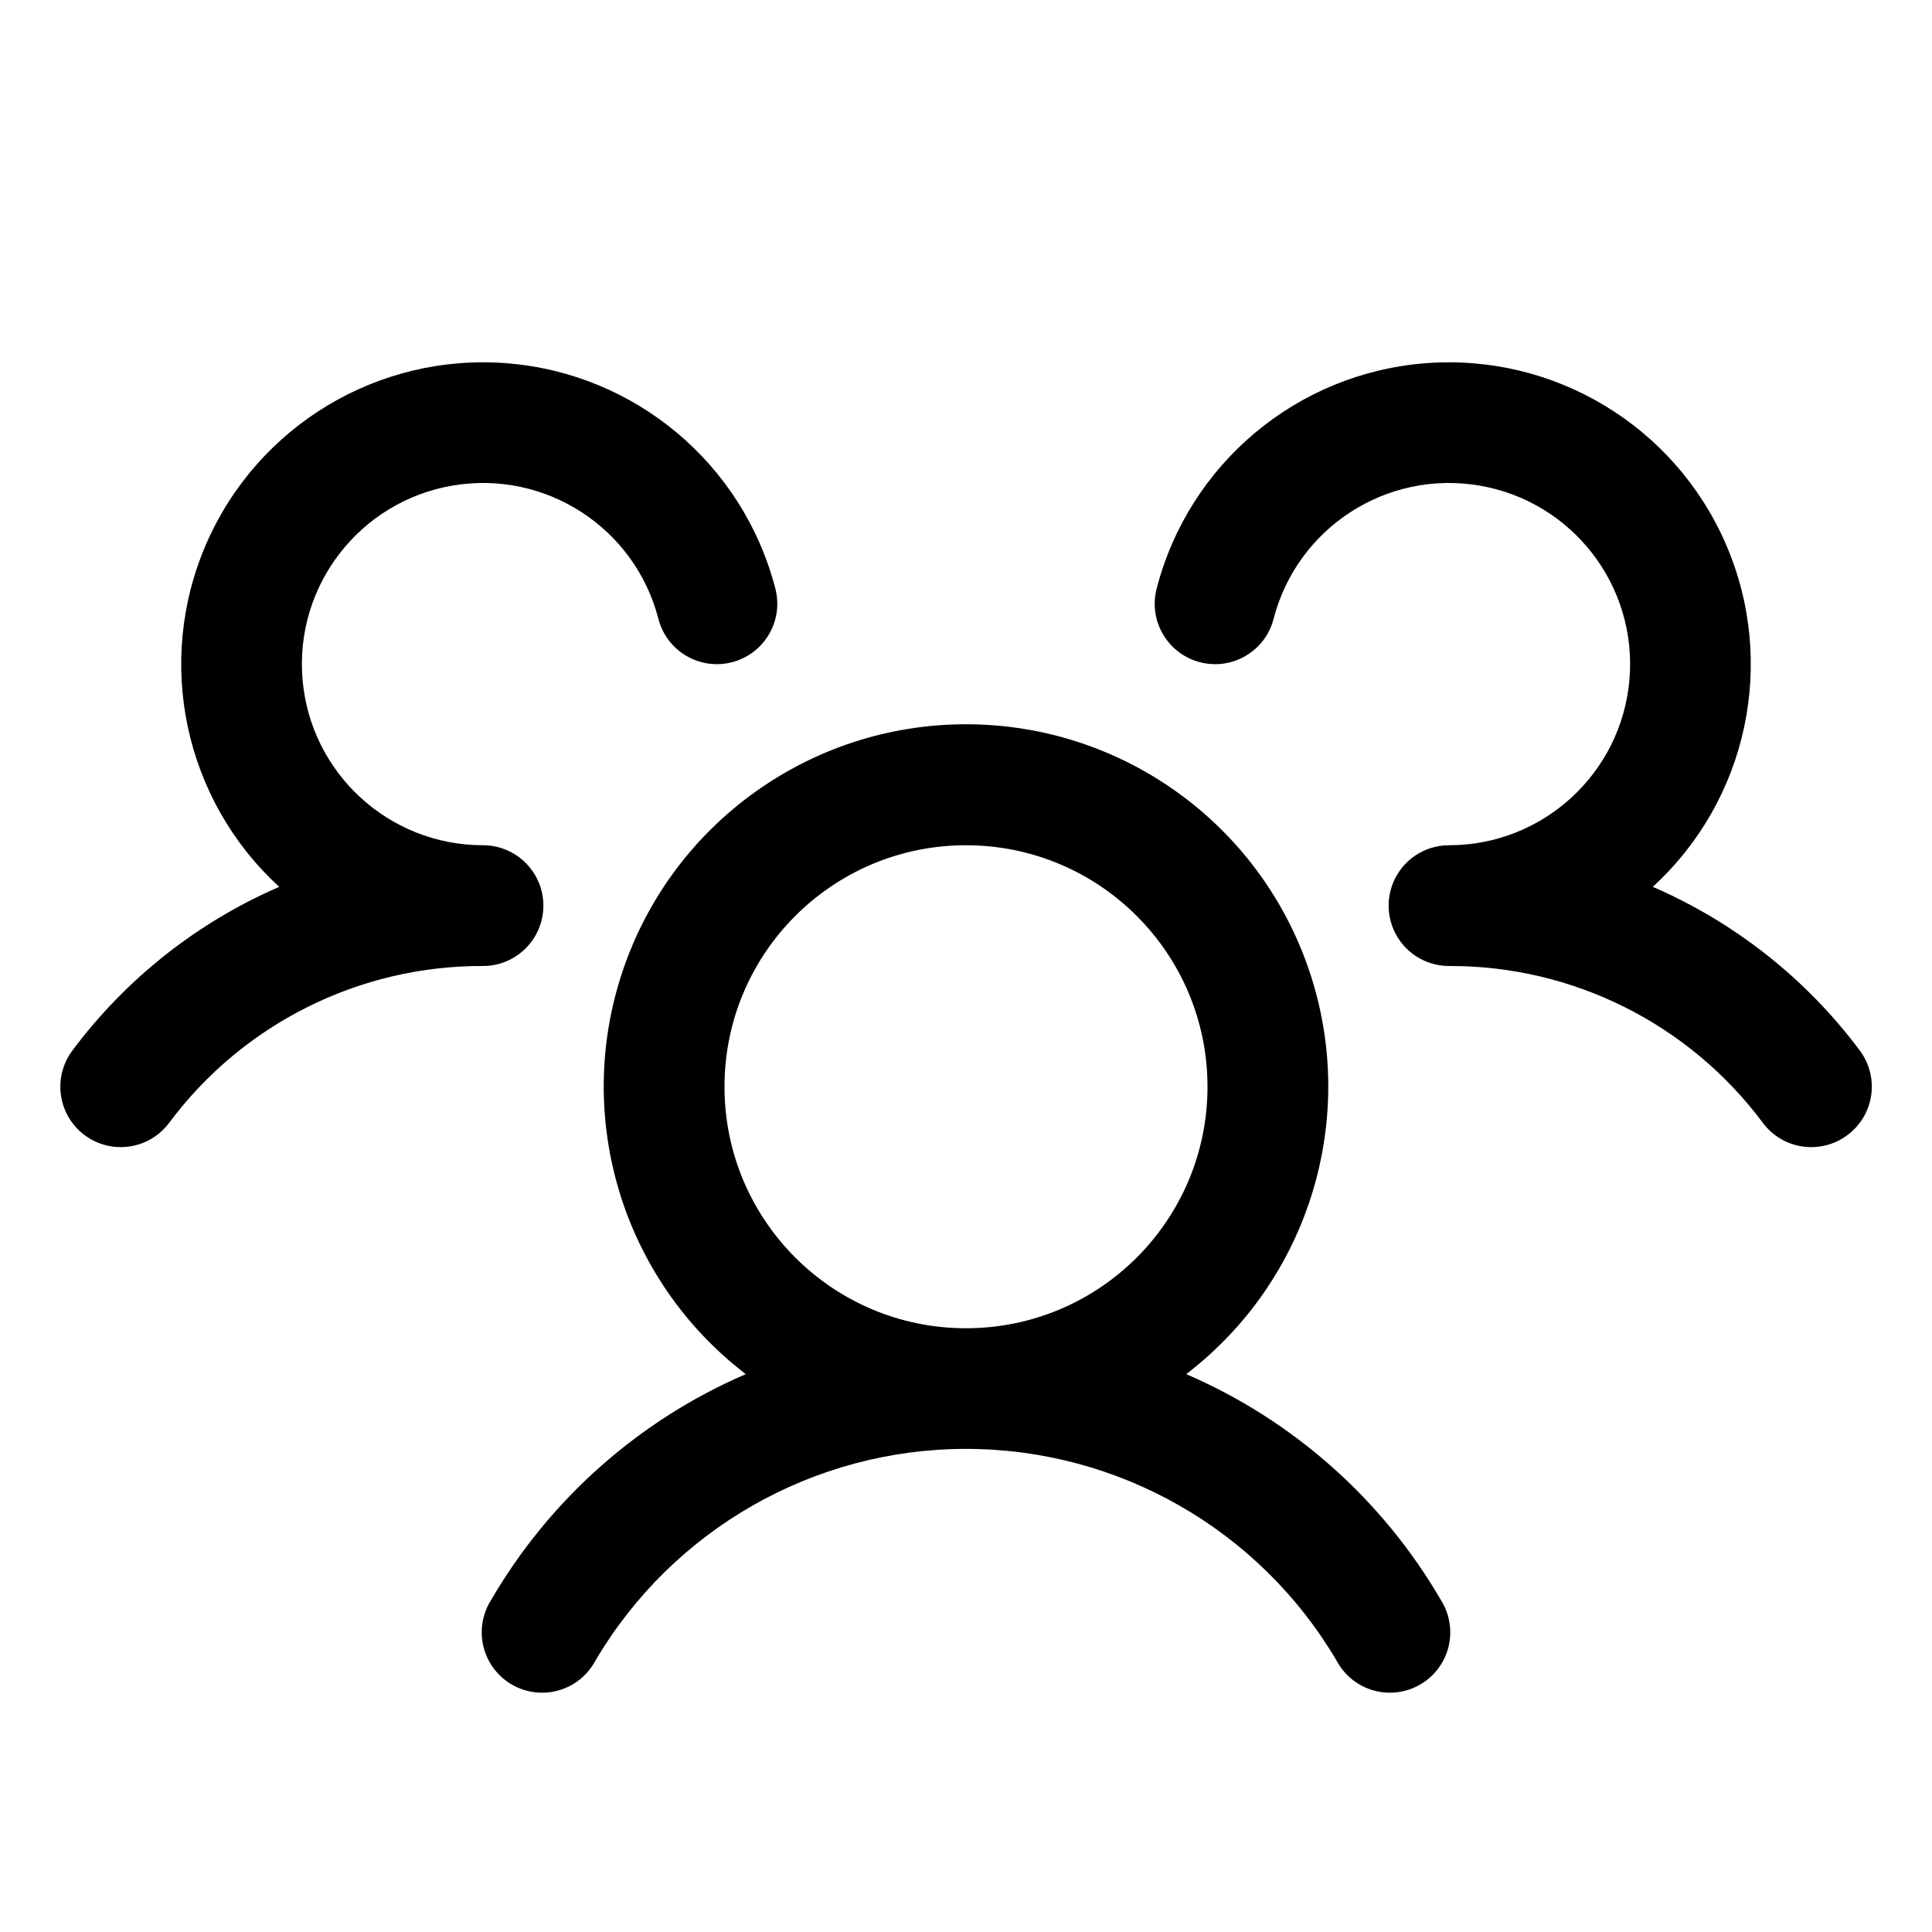
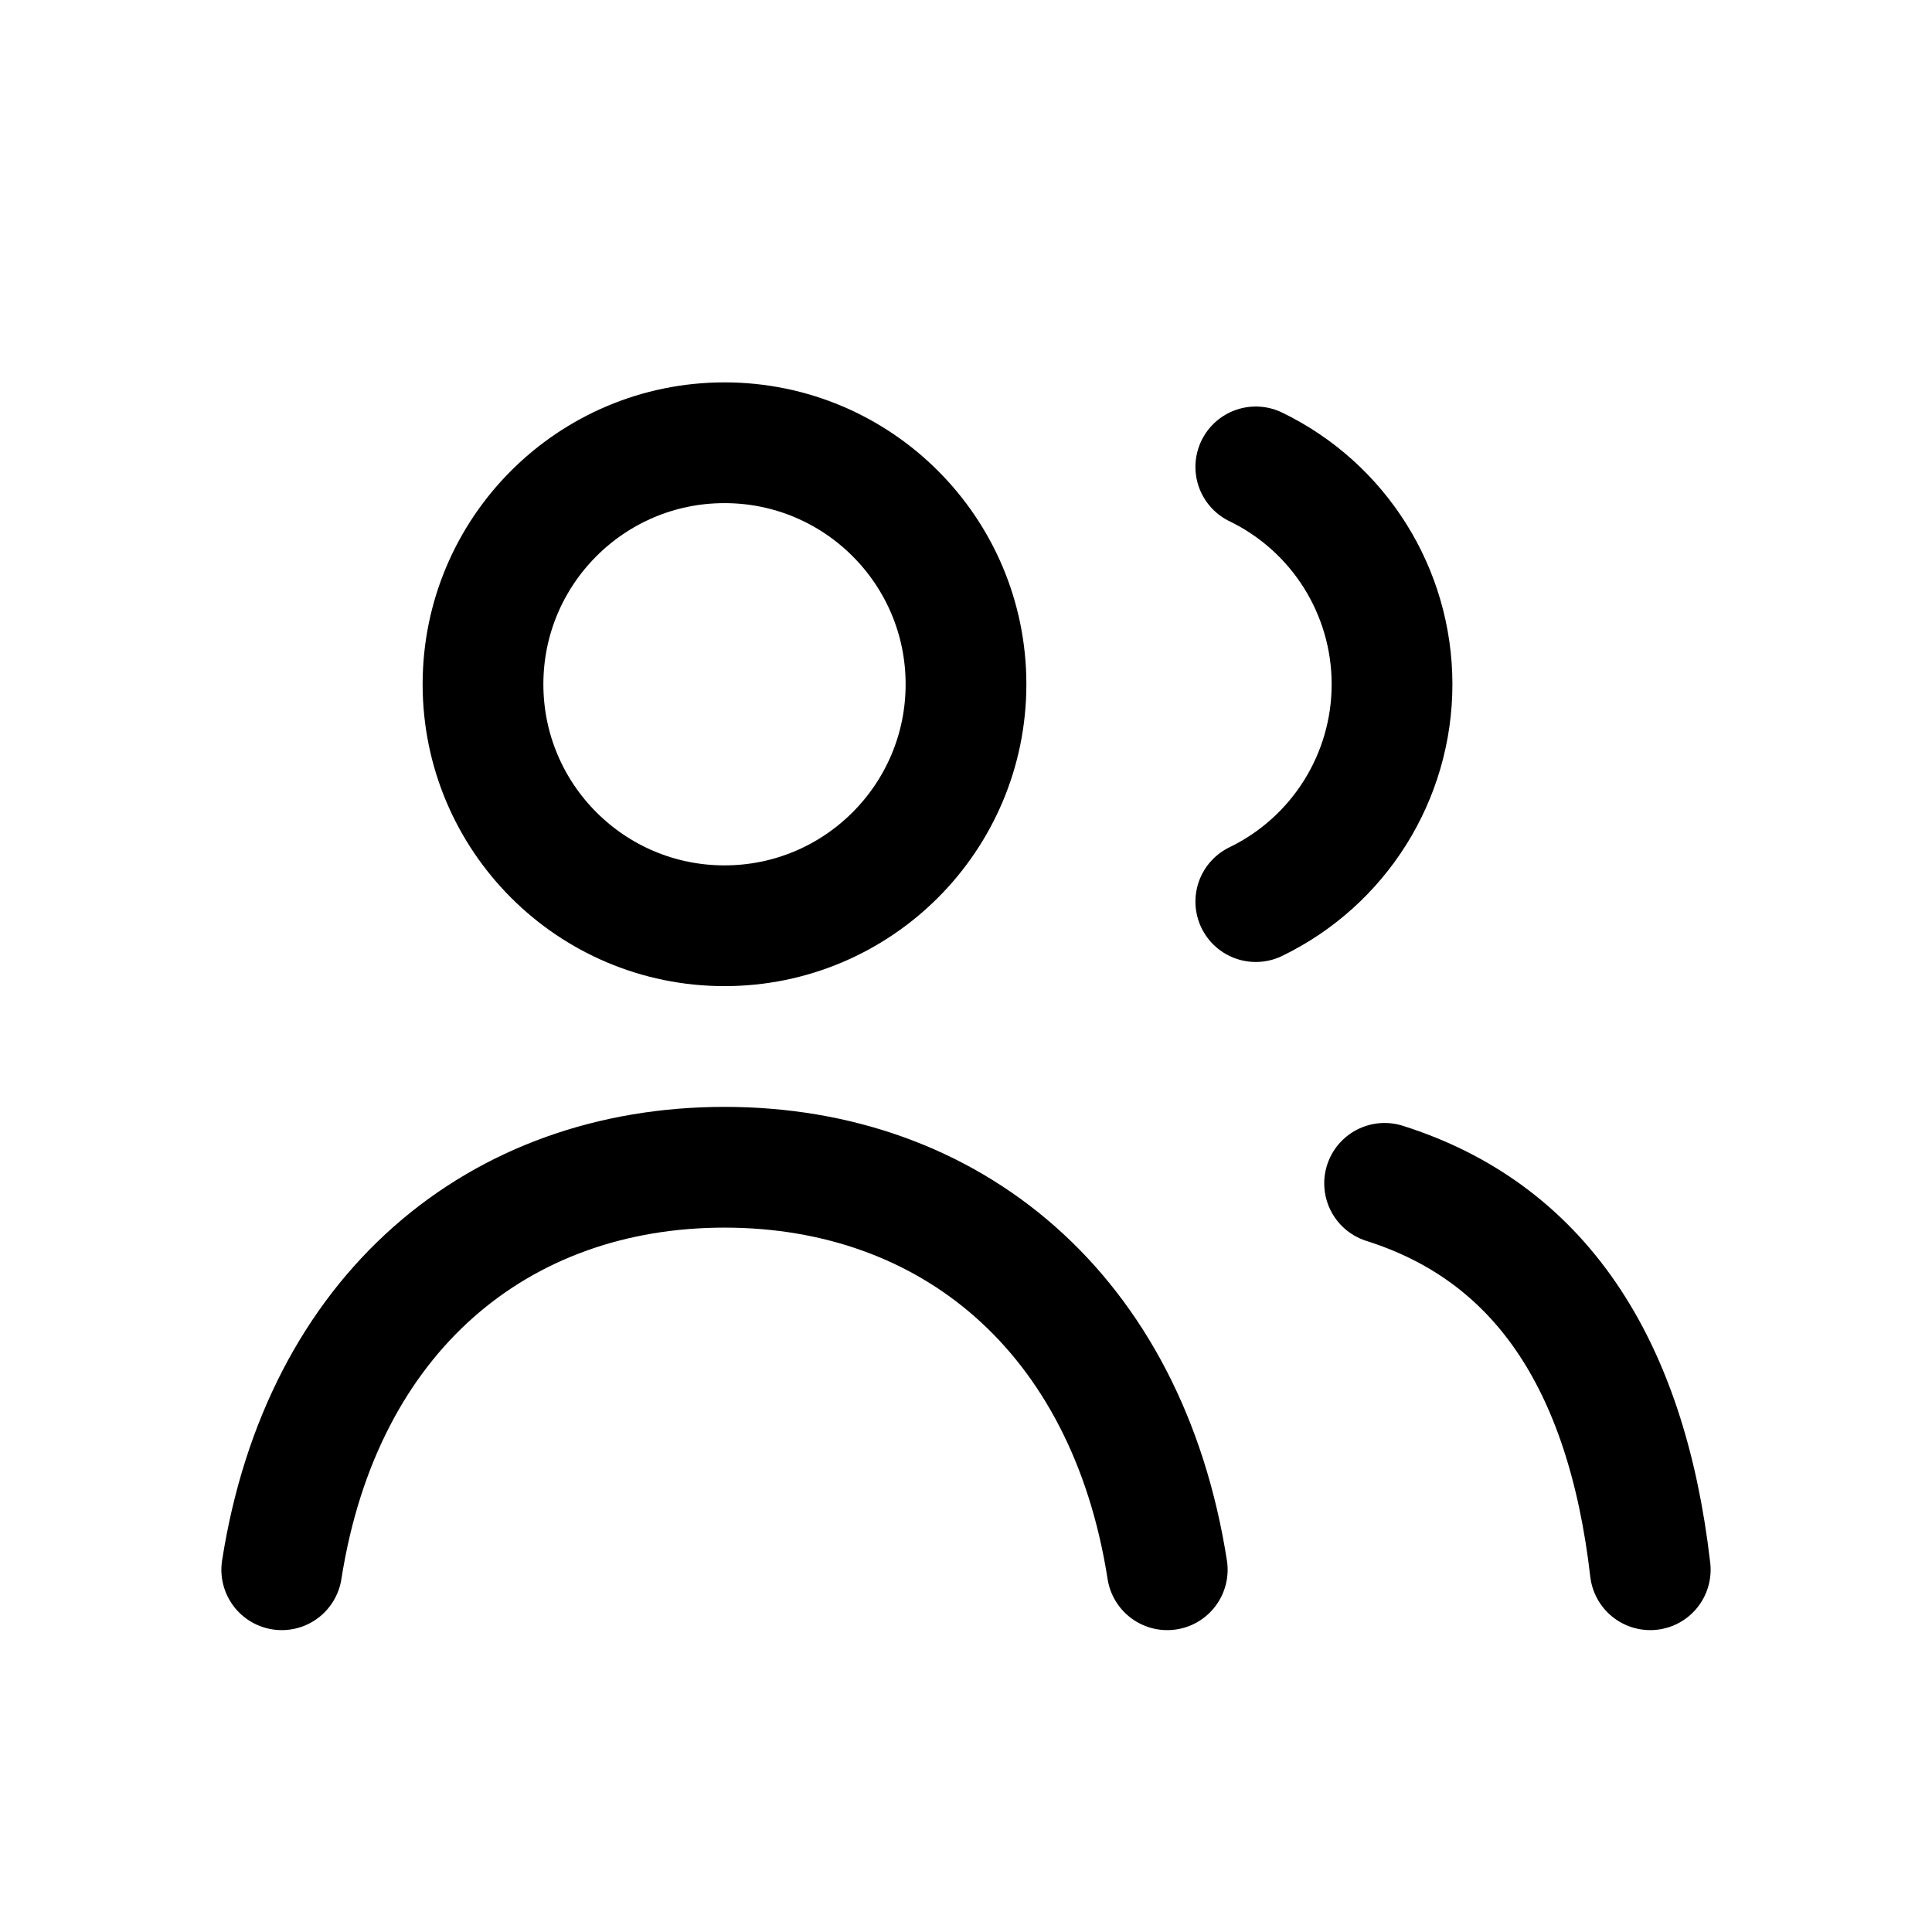
- <svg xmlns="http://www.w3.org/2000/svg" viewBox="0 0 256 256" fill="currentColor">
-   <path d="M244.8,150.4a8,8,0,0,1-11.2-1.6A51.6,51.6,0,0,0,192,128a8,8,0,0,1-7.37-4.89,8,8,0,0,1,0-6.22A8,8,0,0,1,192,112a24,24,0,1,0-23.24-30,8,8,0,1,1-15.5-4A40,40,0,1,1,219,117.51a67.94,67.94,0,0,1,27.43,21.68A8,8,0,0,1,244.8,150.4ZM190.92,212a8,8,0,1,1-13.84,8,57,57,0,0,0-98.16,0,8,8,0,1,1-13.84-8,72.06,72.06,0,0,1,33.74-29.92,48,48,0,1,1,58.36,0A72.06,72.06,0,0,1,190.92,212ZM128,176a32,32,0,1,0-32-32A32,32,0,0,0,128,176ZM72,120a8,8,0,0,0-8-8A24,24,0,1,1,87.24,82a8,8,0,1,0,15.5-4A40,40,0,1,0,37,117.51,67.94,67.94,0,0,0,9.6,139.19a8,8,0,1,0,12.8,9.61A51.6,51.6,0,0,1,64,128,8,8,0,0,0,72,120Z" />
+ <svg xmlns="http://www.w3.org/2000/svg" viewBox="0 0 24 24" fill="none" stroke="currentColor" stroke-width="1.5" stroke-linecap="round" stroke-linejoin="round">
+   <circle cx="9" cy="8.5" r="3" />
+   <path d="M3.5 19.5c.5-3.2 2.7-5 5.5-5s5 1.8 5.5 5M15.6 5.8a3 3 0 0 1 0 5.4M17.2 14.7c1.9.6 3 2.2 3.3 4.8" />
</svg>
